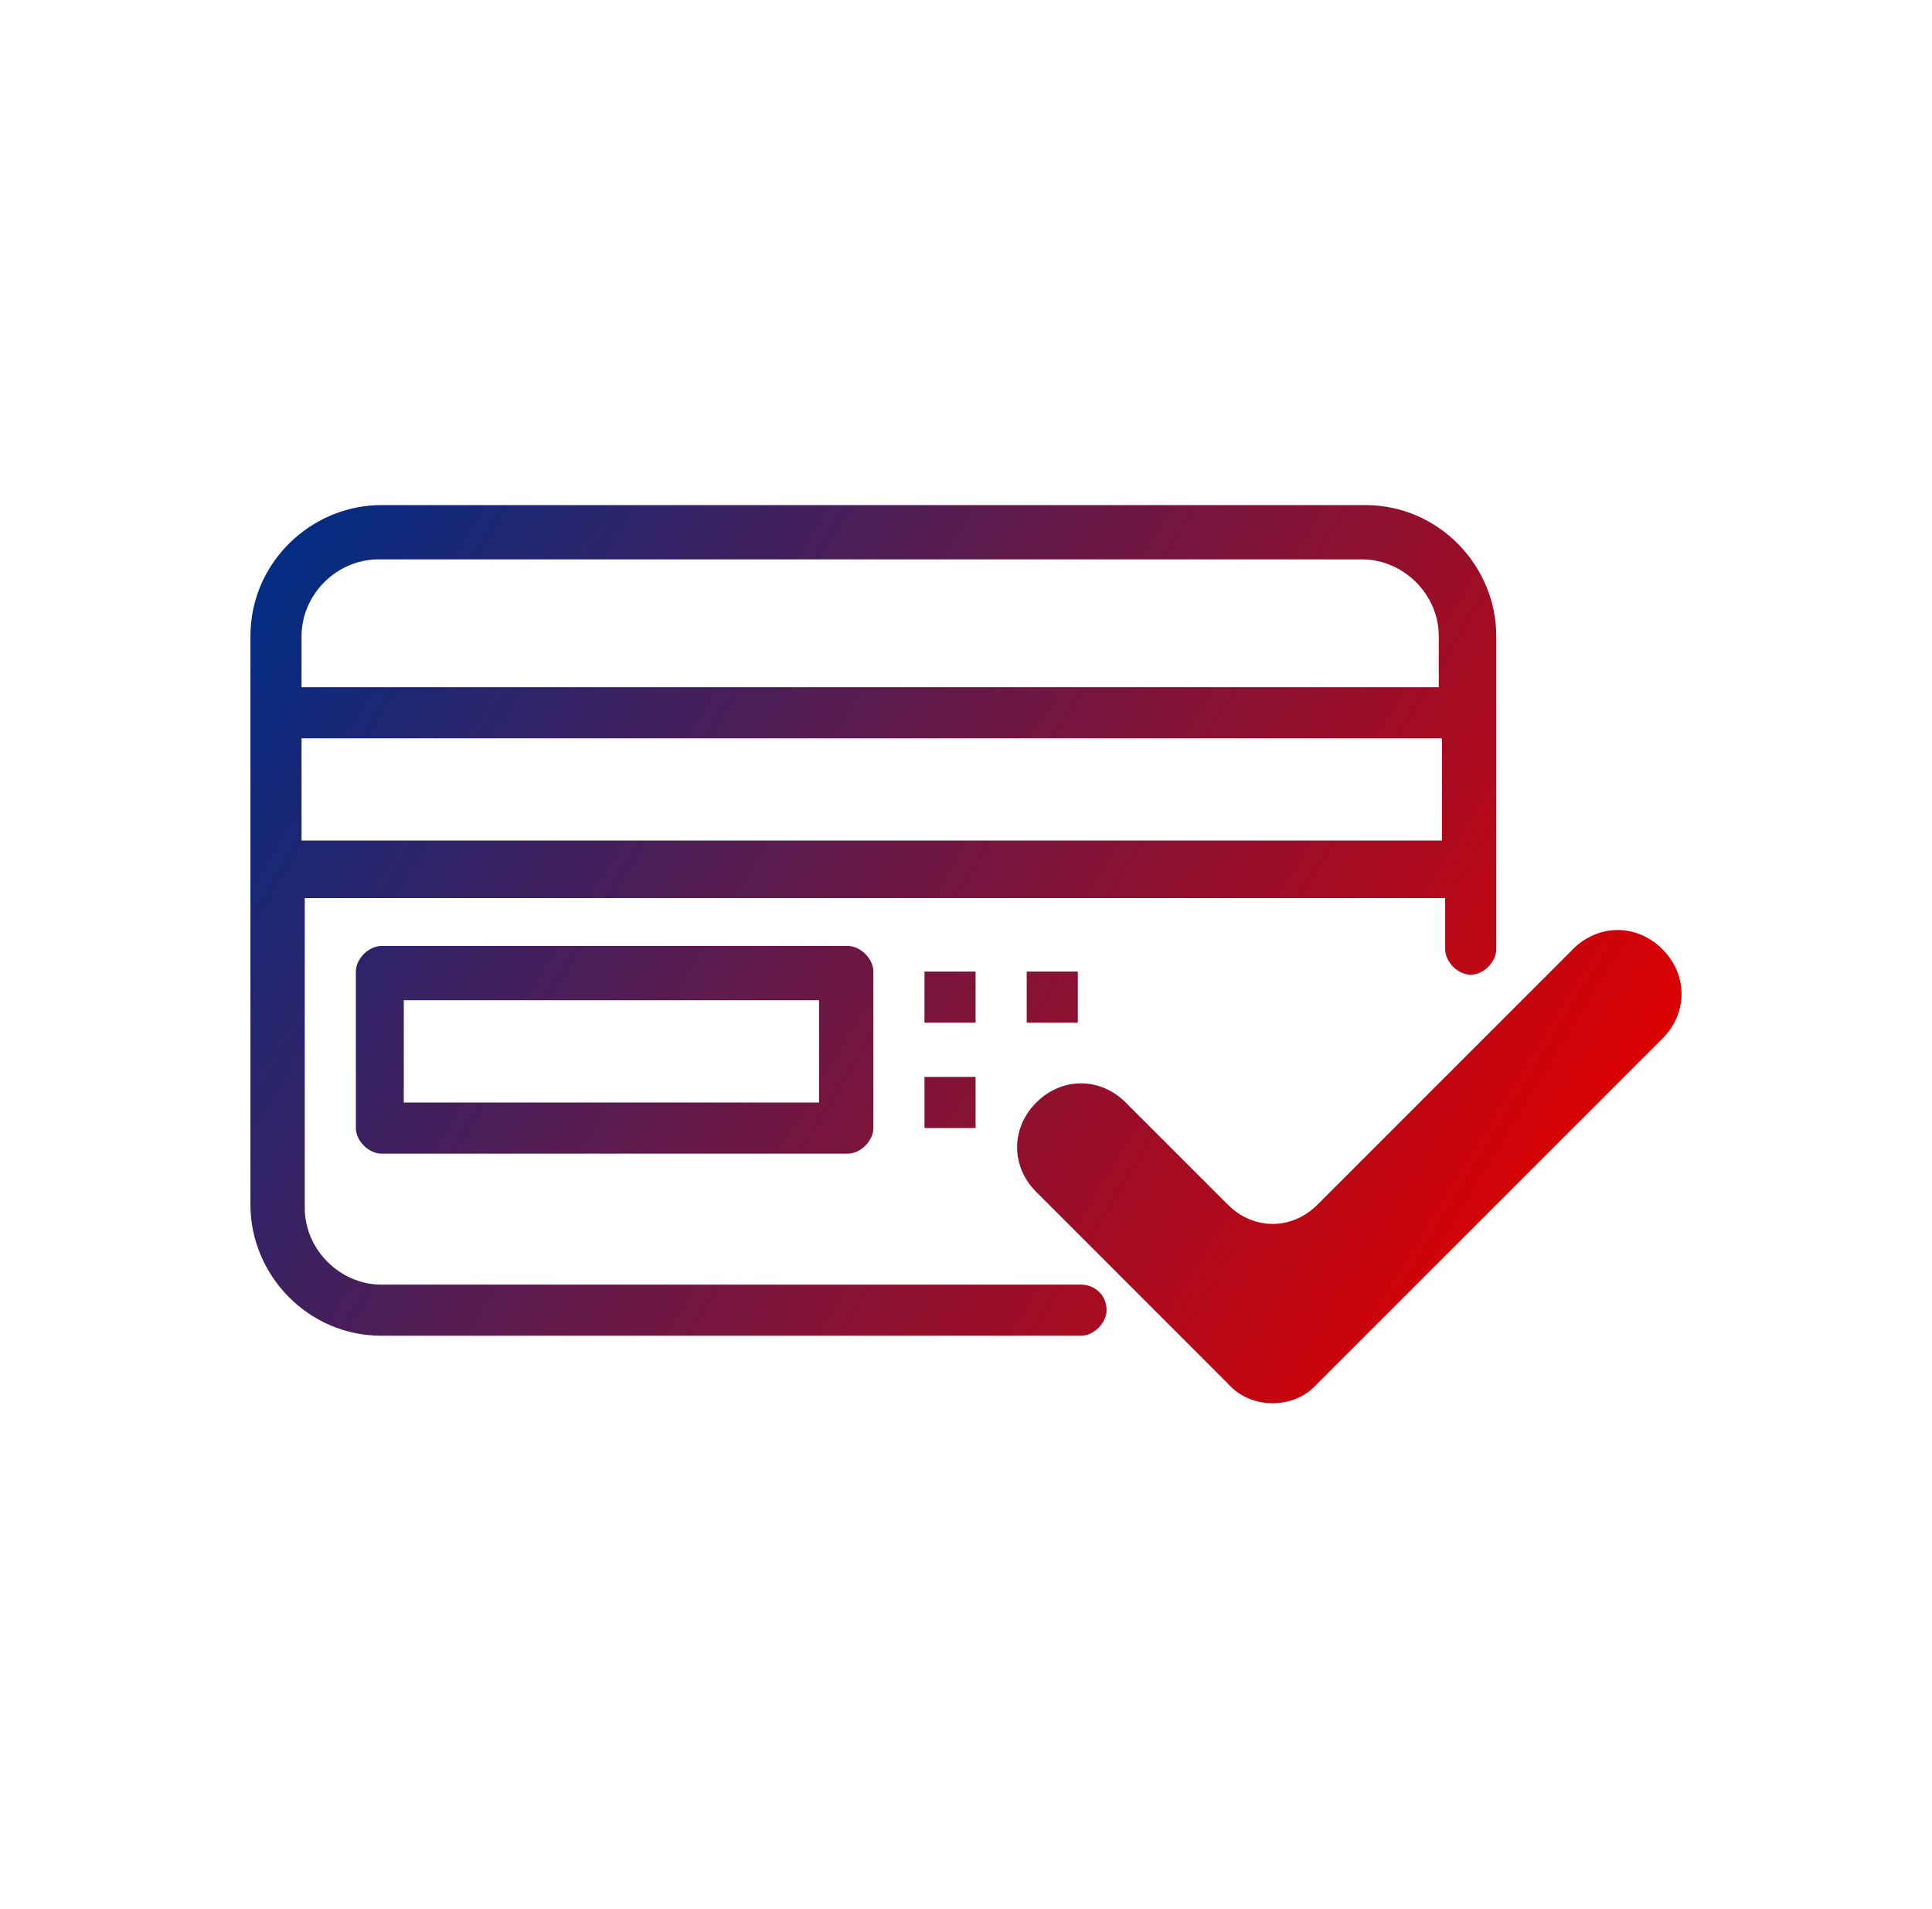
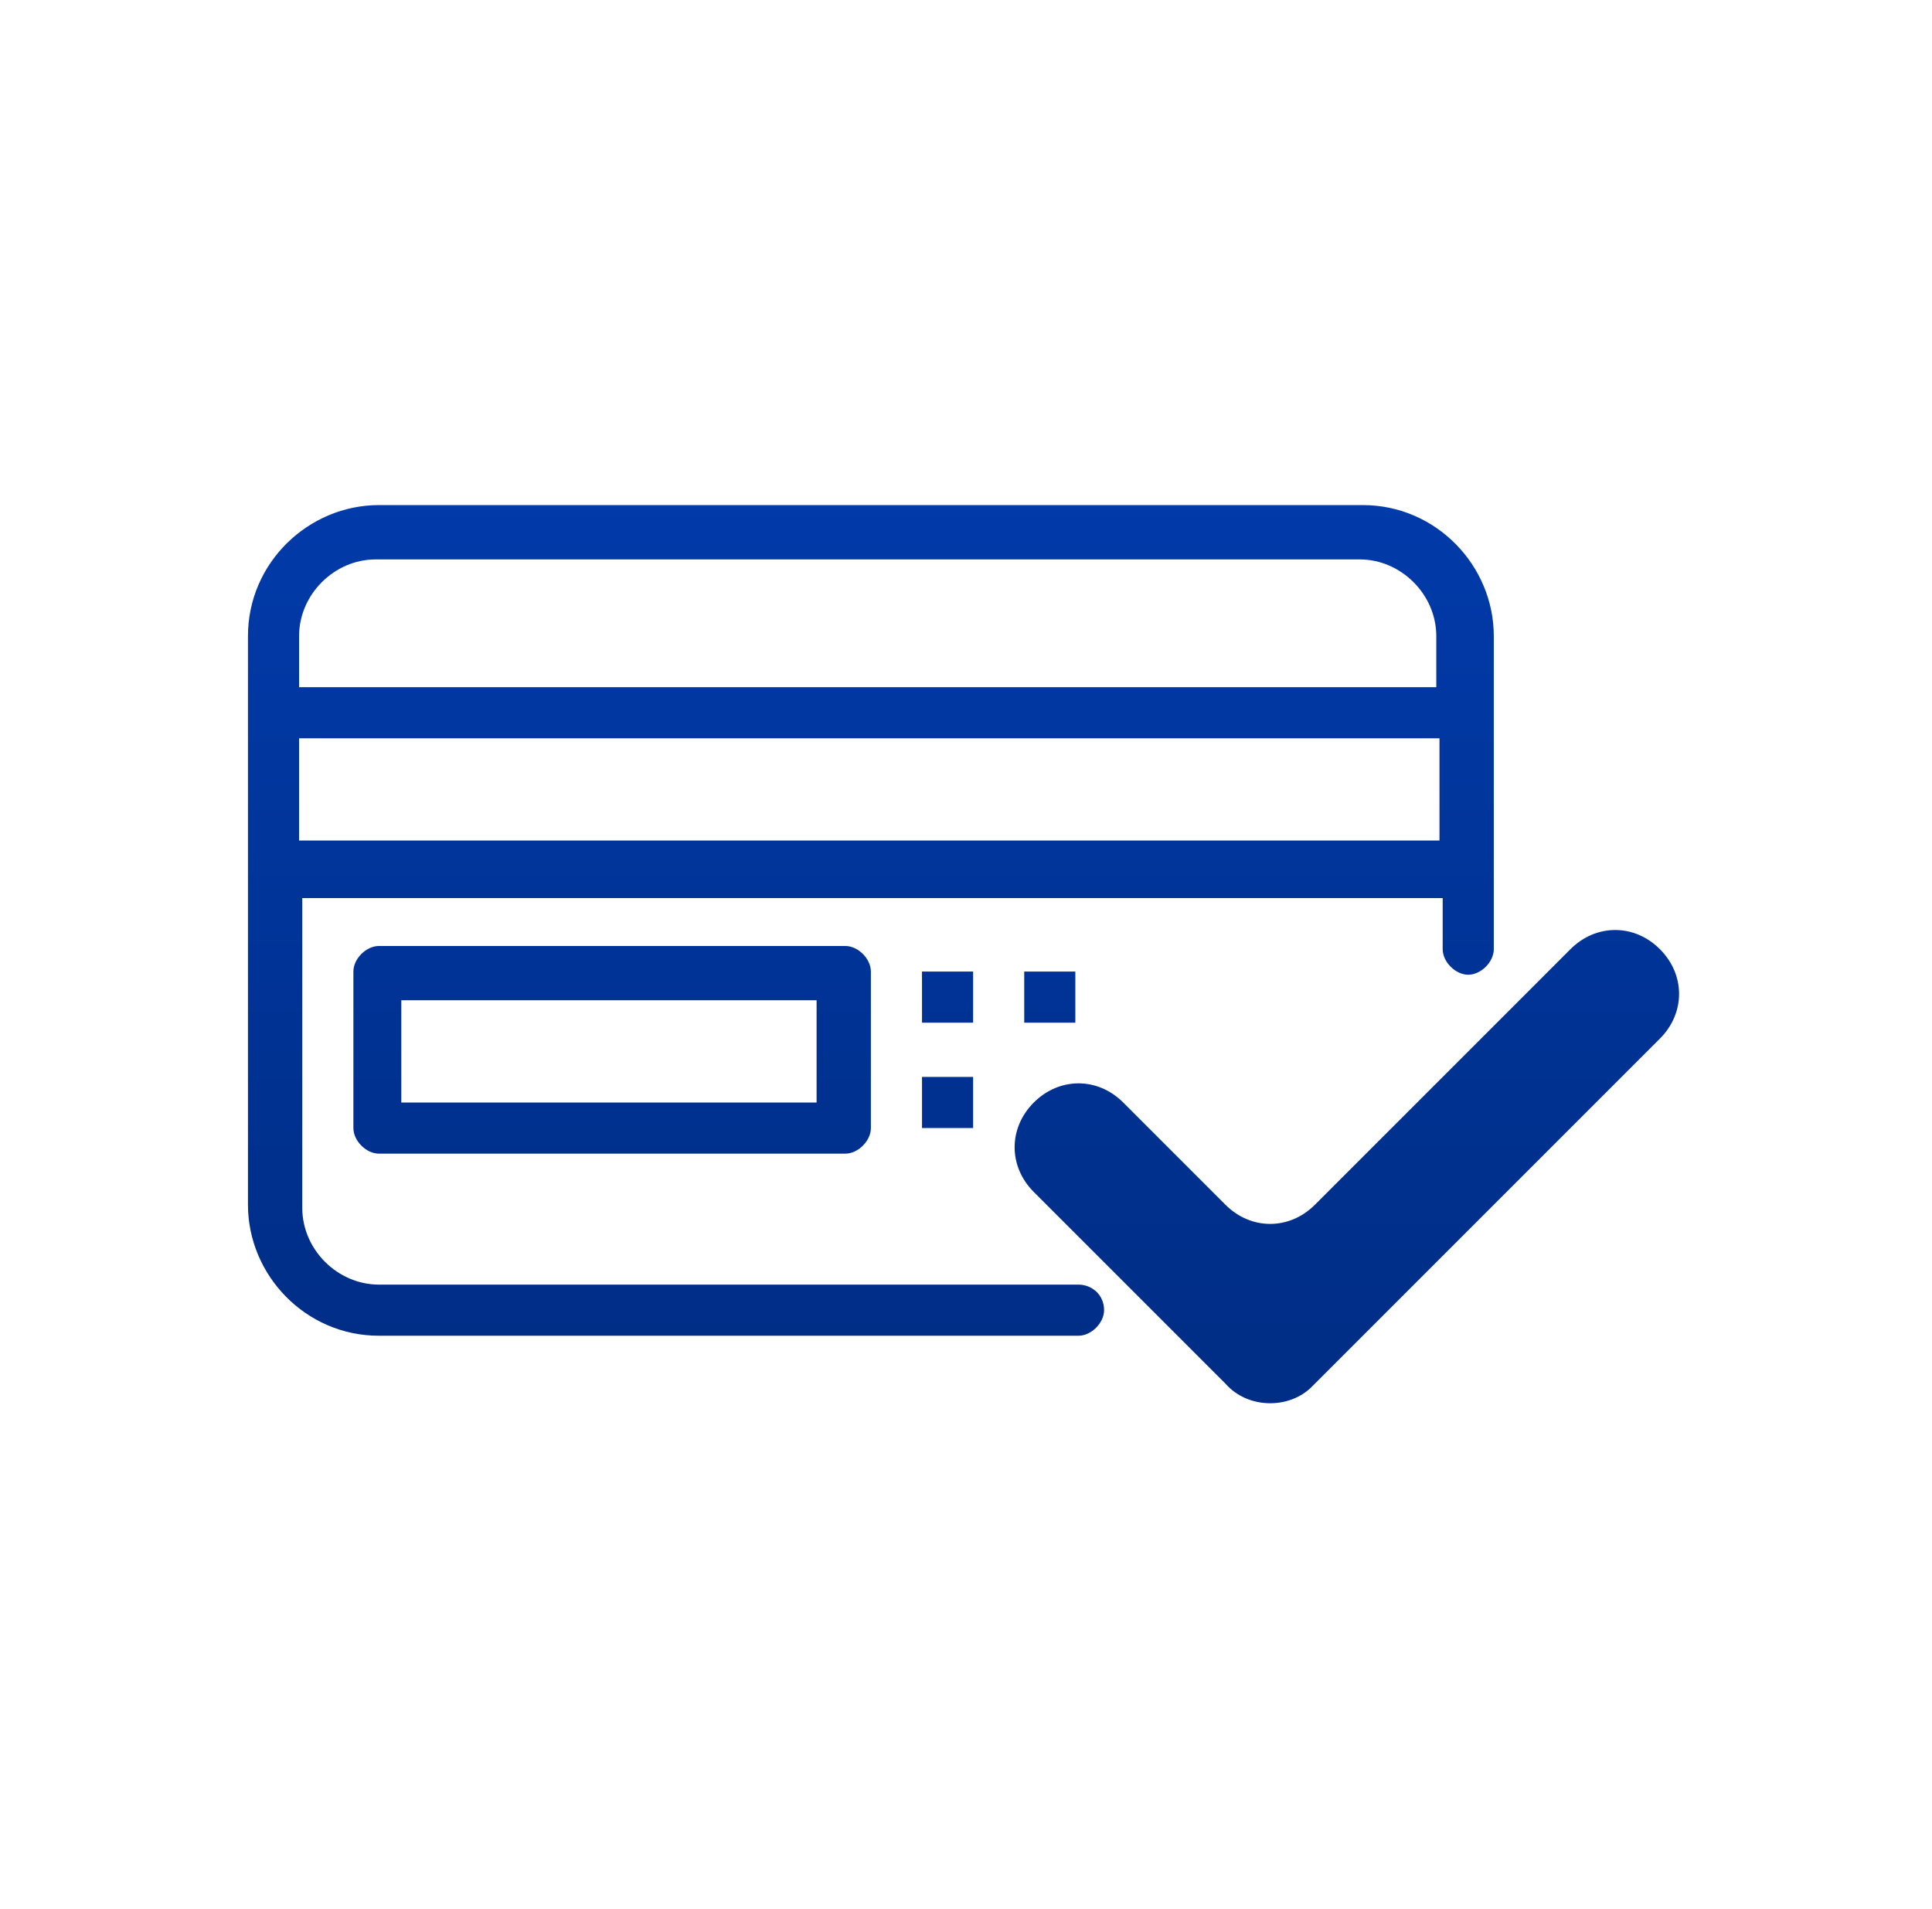
<svg xmlns="http://www.w3.org/2000/svg" width="81" height="80" viewBox="0 0 81 80" fill="none">
-   <path fill-rule="evenodd" clip-rule="evenodd" d="M45.321 53.853H15.991C14.25 53.853 12.777 52.38 12.777 50.639V37.648H60.589V39.79C60.589 40.326 61.125 40.862 61.661 40.862C62.196 40.862 62.732 40.326 62.732 39.79V37.648V35.505V31.219V28.808V26.665C62.732 23.719 60.321 21.174 57.241 21.174H15.991C13.045 21.174 10.5 23.585 10.5 26.665V50.505C10.5 53.451 12.911 55.996 15.991 55.996H45.321C45.857 55.996 46.393 55.46 46.393 54.924C46.393 54.255 45.857 53.853 45.321 53.853ZM12.643 26.665C12.643 24.924 14.116 23.451 15.857 23.451H57.107C58.848 23.451 60.321 24.924 60.321 26.665V28.808H12.643V26.665ZM12.643 30.951H60.455V35.237H12.643V30.951ZM15.992 39.657H35.545C36.081 39.657 36.616 40.192 36.616 40.728V47.291C36.616 47.826 36.081 48.362 35.545 48.362H15.992C15.456 48.362 14.92 47.826 14.92 47.291V40.728C14.92 40.192 15.456 39.657 15.992 39.657ZM16.929 46.219H34.34V41.933H16.929V46.219ZM38.759 40.728H40.902V42.871H38.759V40.728ZM45.188 40.728H43.045V42.871H45.188V40.728ZM38.759 45.147H40.902V47.29H38.759V45.147ZM43.446 49.969L51.482 58.005C52.42 59.076 54.161 59.076 55.098 58.139L69.696 43.541C70.768 42.469 70.768 40.862 69.696 39.791C68.625 38.719 67.018 38.719 65.946 39.791L55.232 50.505C54.161 51.576 52.554 51.576 51.482 50.505L47.196 46.219C46.125 45.148 44.518 45.148 43.446 46.219C42.375 47.291 42.375 48.898 43.446 49.969Z" fill="url(#paint0_linear_720_18781)" />
+   <path fill-rule="evenodd" clip-rule="evenodd" d="M45.217 53.853H15.887C14.146 53.853 12.673 52.38 12.673 50.639V37.648H60.485V39.79C60.485 40.326 61.021 40.862 61.557 40.862C62.092 40.862 62.628 40.326 62.628 39.79V37.648V35.505V31.219V28.808V26.665C62.628 23.719 60.217 21.174 57.137 21.174H15.887C12.941 21.174 10.396 23.585 10.396 26.665V50.505C10.396 53.451 12.807 55.996 15.887 55.996H45.217C45.753 55.996 46.289 55.46 46.289 54.924C46.289 54.255 45.753 53.853 45.217 53.853ZM12.539 26.665C12.539 24.924 14.012 23.451 15.753 23.451H57.003C58.744 23.451 60.217 24.924 60.217 26.665V28.808H12.539V26.665ZM12.539 30.951H60.351V35.237H12.539V30.951ZM15.887 39.657H35.441C35.977 39.657 36.512 40.192 36.512 40.728V47.291C36.512 47.826 35.977 48.362 35.441 48.362H15.887C15.352 48.362 14.816 47.826 14.816 47.291V40.728C14.816 40.192 15.352 39.657 15.887 39.657ZM16.825 46.219H34.236V41.933H16.825V46.219ZM38.655 40.728H40.798V42.871H38.655V40.728ZM45.084 40.728H42.941V42.871H45.084V40.728ZM38.655 45.147H40.798V47.29H38.655V45.147ZM43.342 49.969L51.378 58.005C52.316 59.076 54.057 59.076 54.994 58.139L69.592 43.541C70.664 42.469 70.664 40.862 69.592 39.791C68.521 38.719 66.914 38.719 65.842 39.791L55.128 50.505C54.057 51.576 52.45 51.576 51.378 50.505L47.092 46.219C46.021 45.148 44.414 45.148 43.342 46.219C42.271 47.291 42.271 48.898 43.342 49.969Z" fill="url(#paint0_linear_808_17596)" />
  <defs>
-     <linearGradient id="paint0_linear_720_18781" x1="12.161" y1="21.174" x2="64.674" y2="53.326" gradientUnits="userSpaceOnUse">
+     <linearGradient id="paint0_linear_808_17596" x1="69.323" y1="58.009" x2="69.323" y2="21.174" gradientUnits="userSpaceOnUse">
      <stop stop-color="#002D85" />
-       <stop offset="1" stop-color="#DE0000" />
+       <stop offset="1" stop-color="#013AA9" />
    </linearGradient>
  </defs>
</svg>
